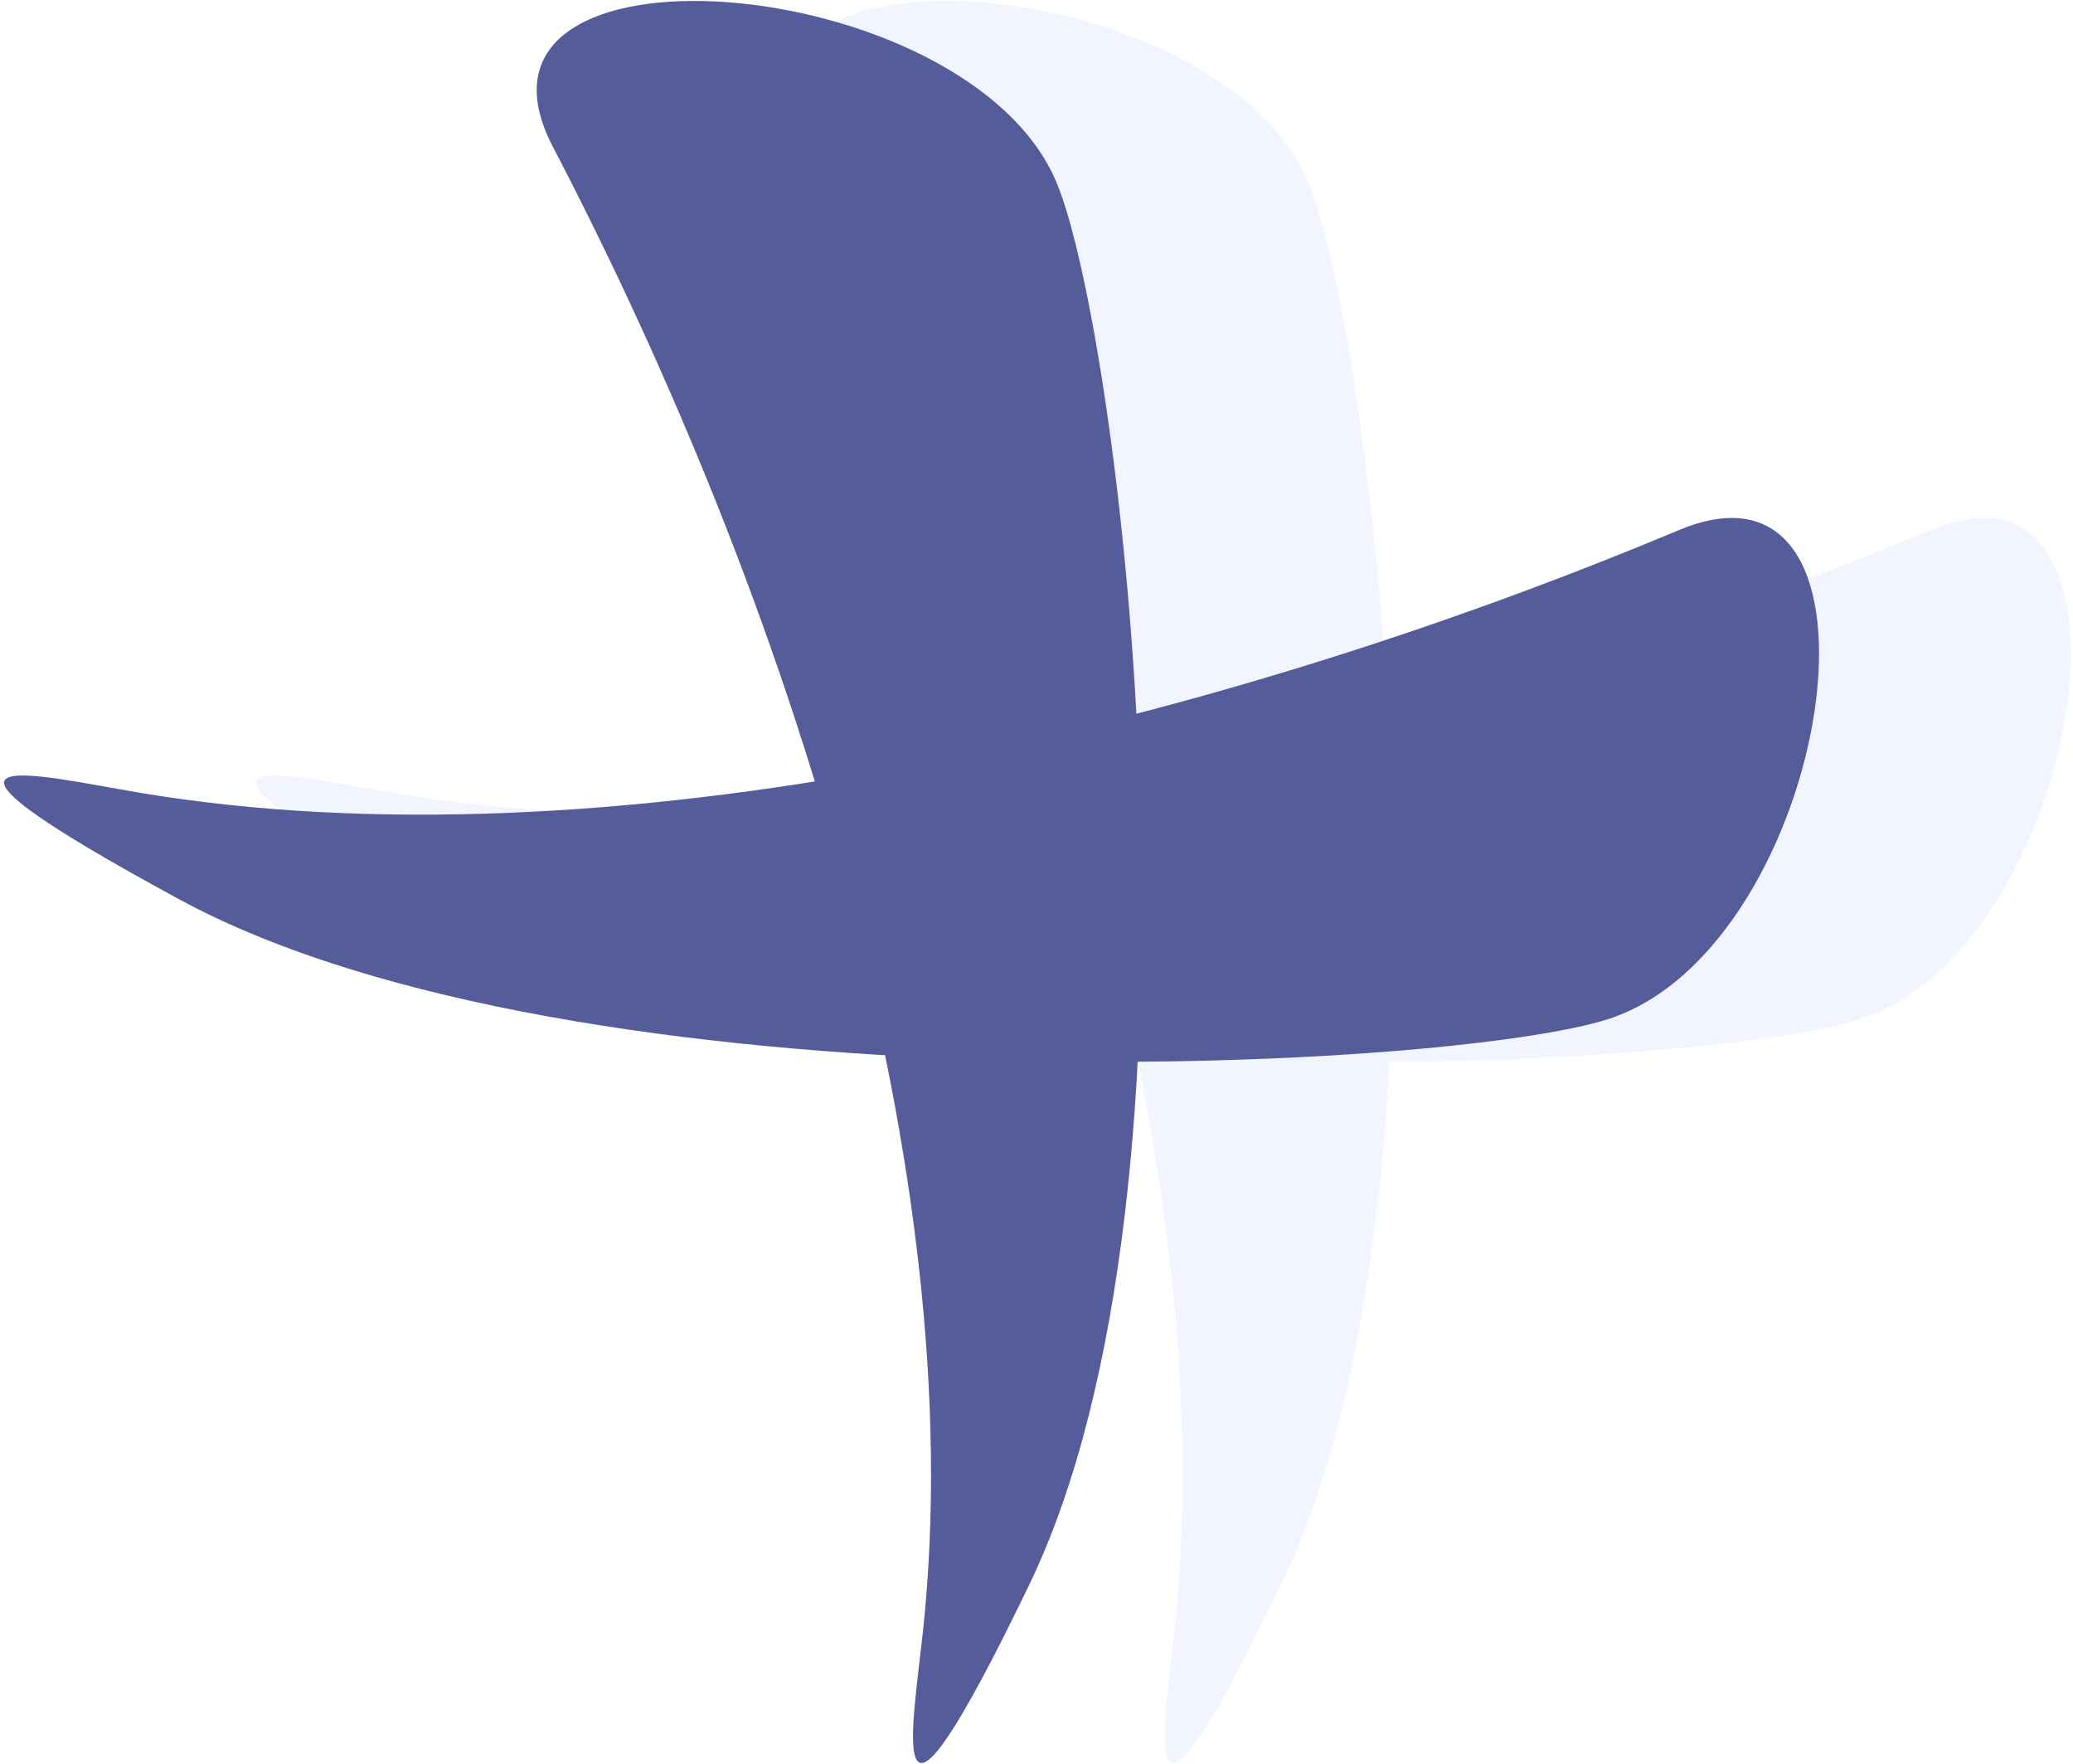
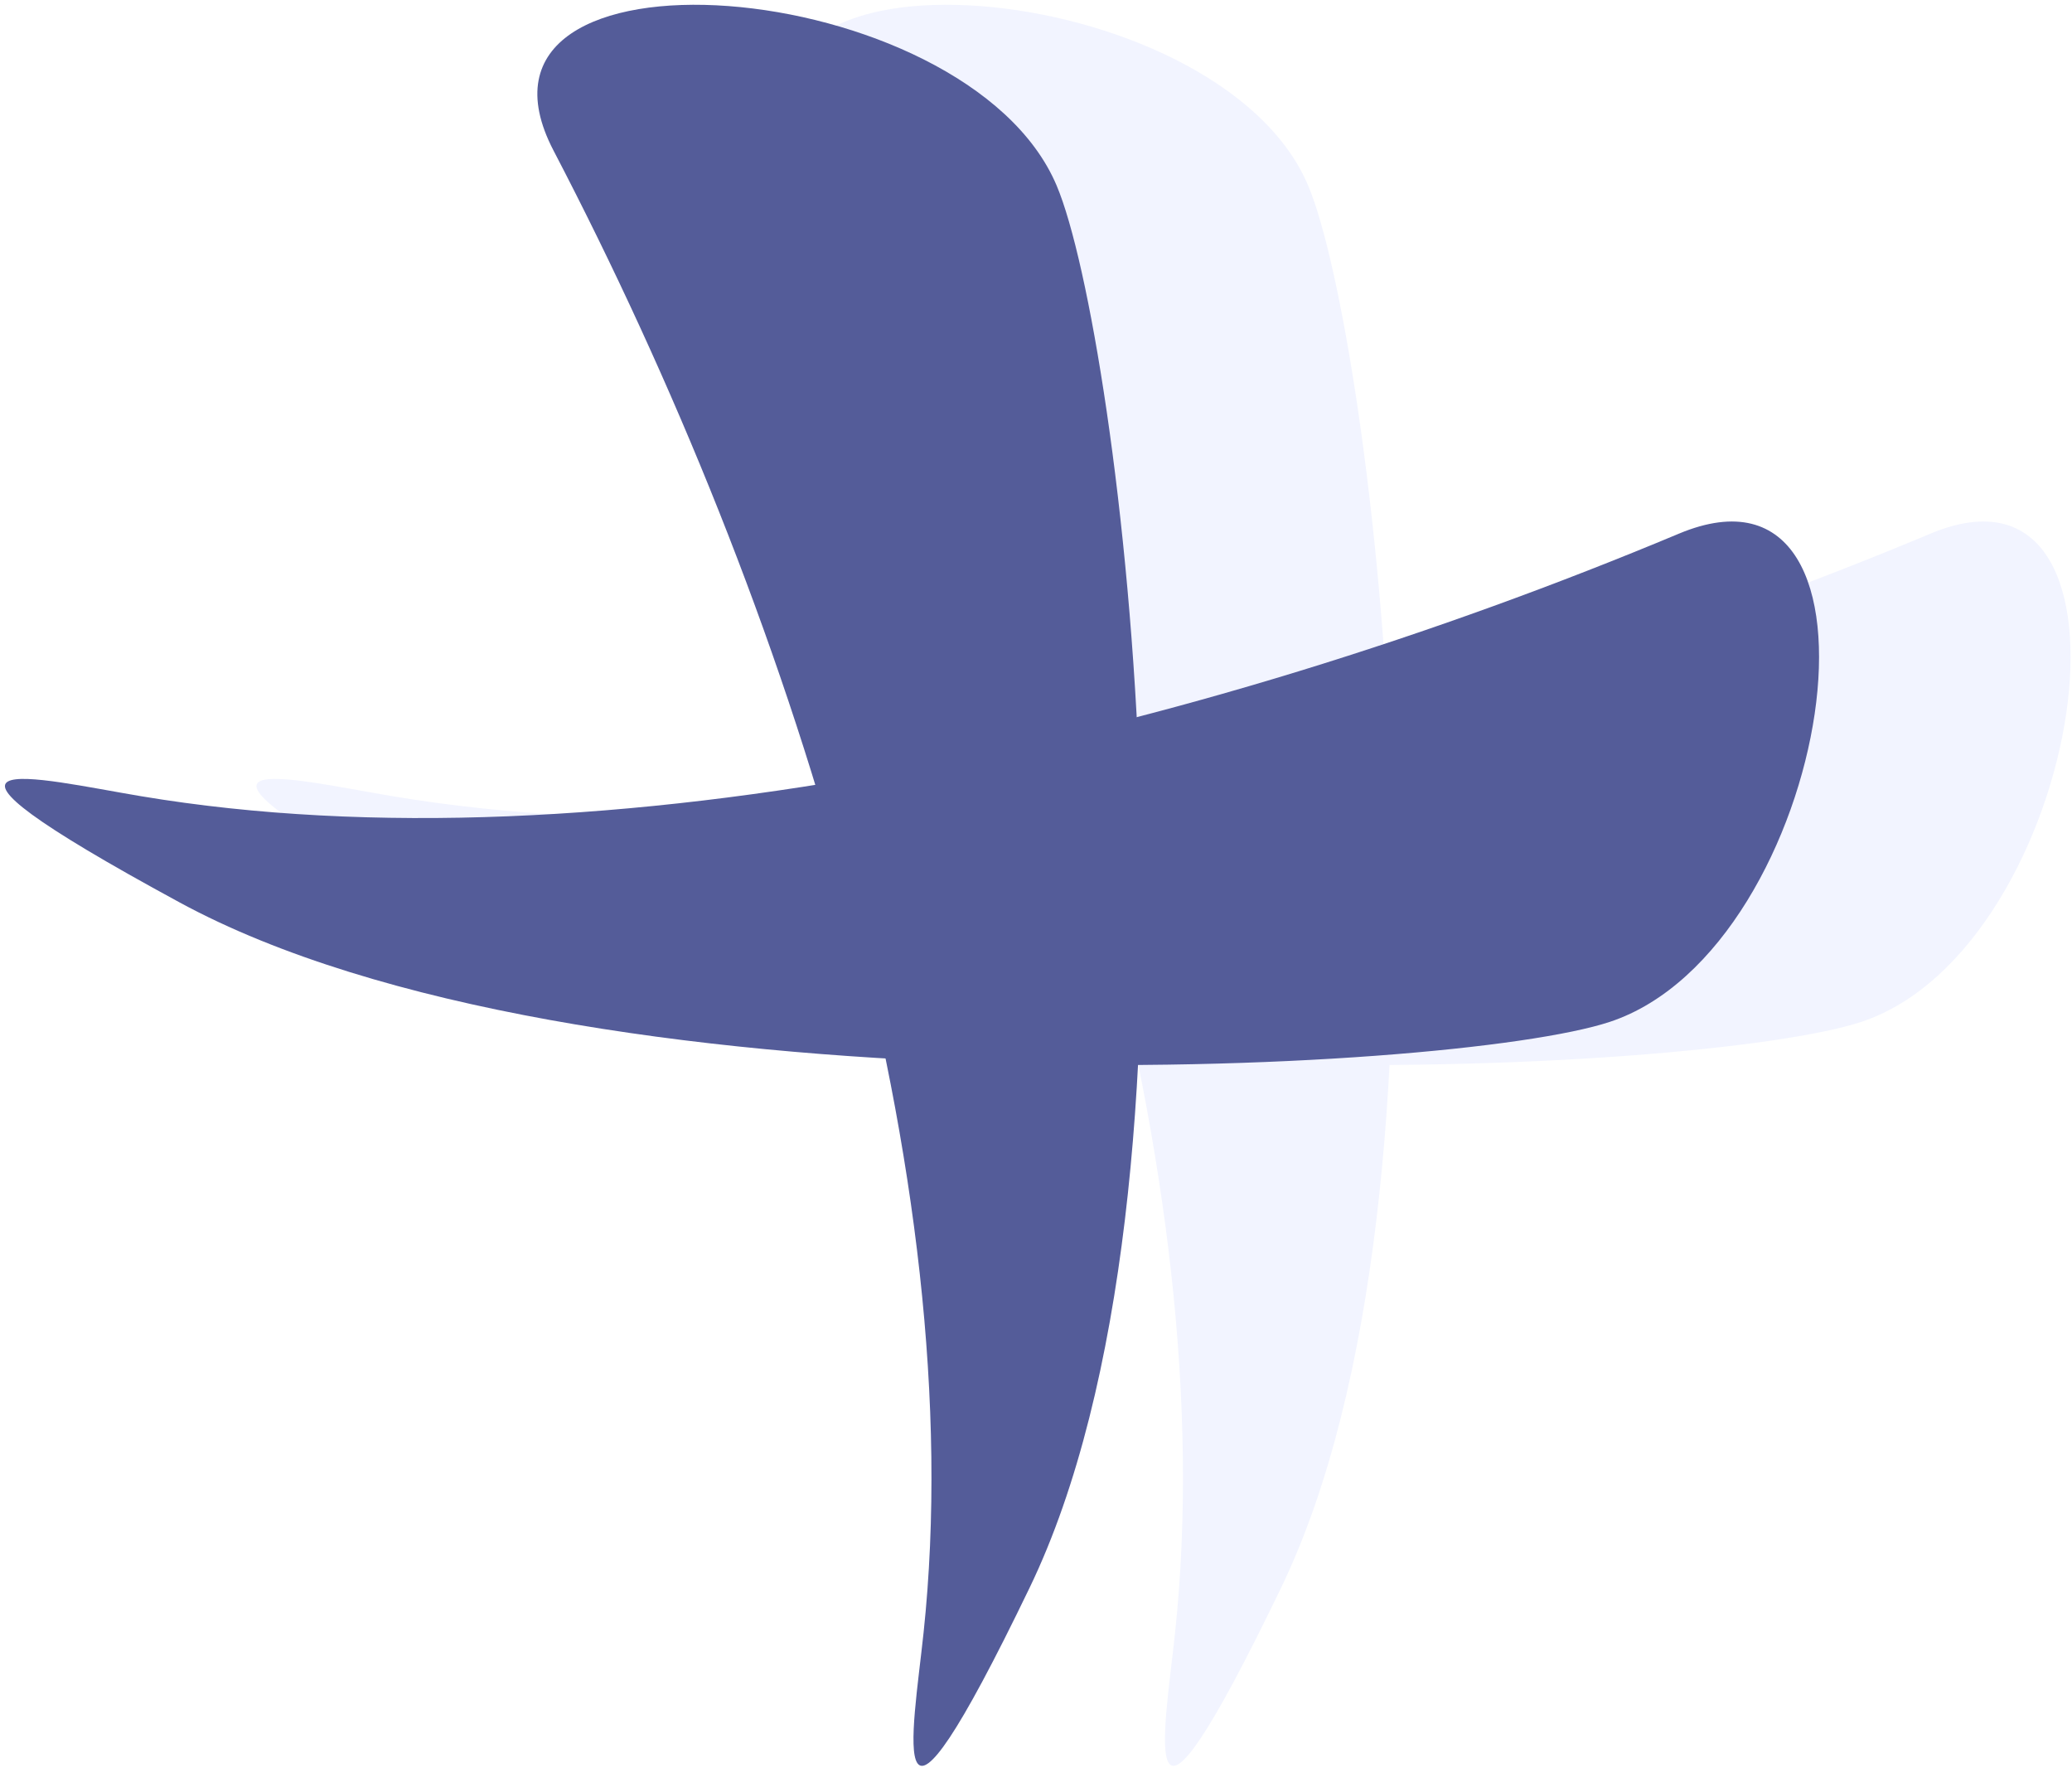
- <svg xmlns="http://www.w3.org/2000/svg" width="395" height="336" viewBox="0 0 395 336" fill="none">
-   <path d="M249.201 34.615C232.041 -5.853 131.473 -13.88 153.301 27.974C198.842 115.295 233.05 223.653 223.844 310.481C221.772 330.04 216.002 360.089 244.066 301.906C281.149 225.039 261.394 63.388 249.201 34.615Z" fill="#F2F4FF" />
-   <path d="M354.662 194.059C397.123 180.01 411.986 82.49 367.807 101.009C275.623 139.615 162.693 165.779 74.635 151.037C54.786 147.716 24.5 140.09 82.048 171.307C158.1 212.578 324.488 204.039 354.662 194.059Z" fill="#F2F4FF" />
-   <path d="M201.255 34.615C184.095 -5.853 83.527 -13.88 105.354 27.974C150.896 115.295 185.103 223.653 175.898 310.481C173.825 330.04 168.056 360.089 196.12 301.906C233.203 225.039 213.448 63.388 201.255 34.615Z" fill="#545C99" />
-   <path d="M306.716 194.059C349.176 180.01 364.04 82.49 319.861 101.009C227.676 139.615 114.747 165.779 26.689 151.037C6.84 147.716 -23.447 140.09 34.101 171.307C110.153 212.578 276.542 204.039 306.716 194.059Z" fill="#545C99" />
+ <svg xmlns="http://www.w3.org/2000/svg" width="395" height="337" viewBox="0 0 395 337" fill="none">
+   <path d="M249.371 35.345C232.211 -5.123 131.642 -13.151 153.47 28.703C199.012 116.025 233.219 224.382 224.014 311.211C221.941 330.769 216.172 360.819 244.236 302.635C281.319 225.769 261.564 64.117 249.371 35.345Z" fill="#F2F4FF" />
+   <path d="M354.832 194.789C397.292 180.74 412.155 83.22 367.977 101.739C275.792 140.345 162.862 166.509 74.804 151.767C54.956 148.446 24.669 140.82 82.217 172.037C158.269 213.307 324.657 204.769 354.832 194.789Z" fill="#F2F4FF" />
+   <path d="M201.425 35.345C184.265 -5.123 83.696 -13.151 105.524 28.703C151.066 116.025 185.273 224.382 176.068 311.211C173.995 330.769 168.225 360.819 196.29 302.635C233.373 225.769 213.618 64.117 201.425 35.345Z" fill="#545C99" />
+   <path d="M306.885 194.789C349.346 180.74 364.209 83.22 320.031 101.739C227.846 140.345 114.916 166.509 26.858 151.767C7.009 148.446 -23.277 140.82 34.271 172.037C110.323 213.307 276.711 204.769 306.885 194.789Z" fill="#545C99" />
</svg>
